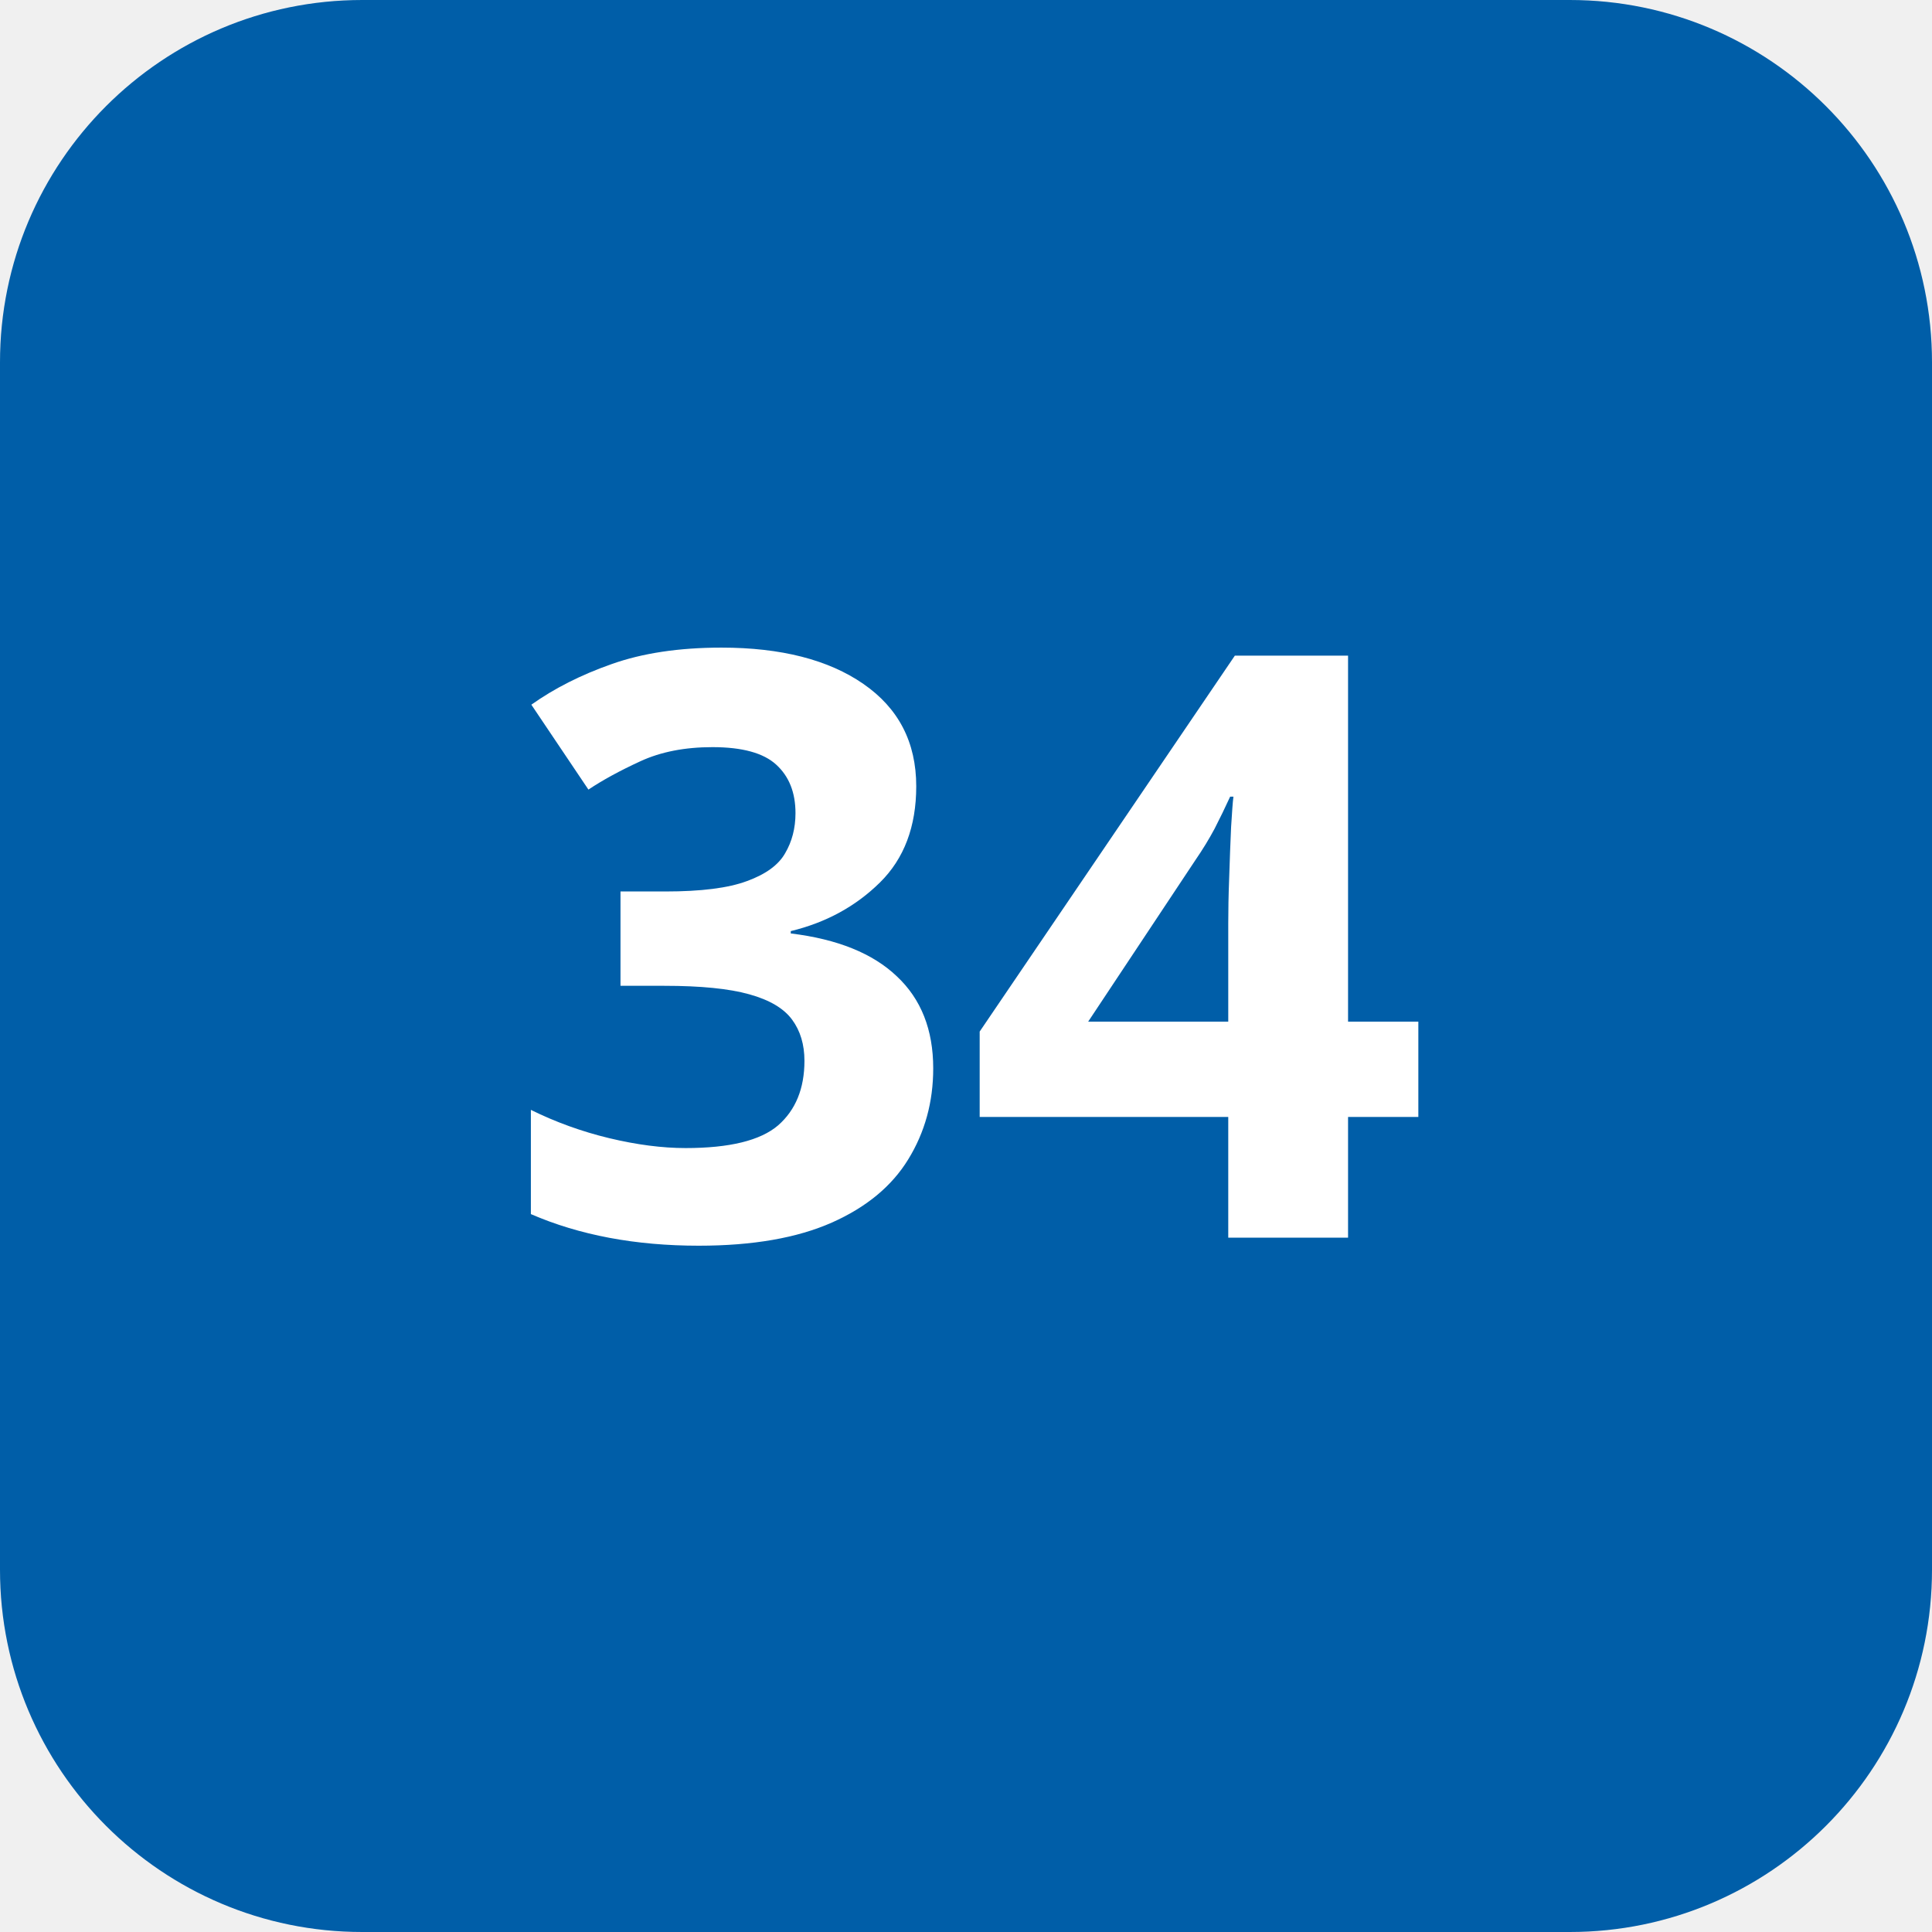
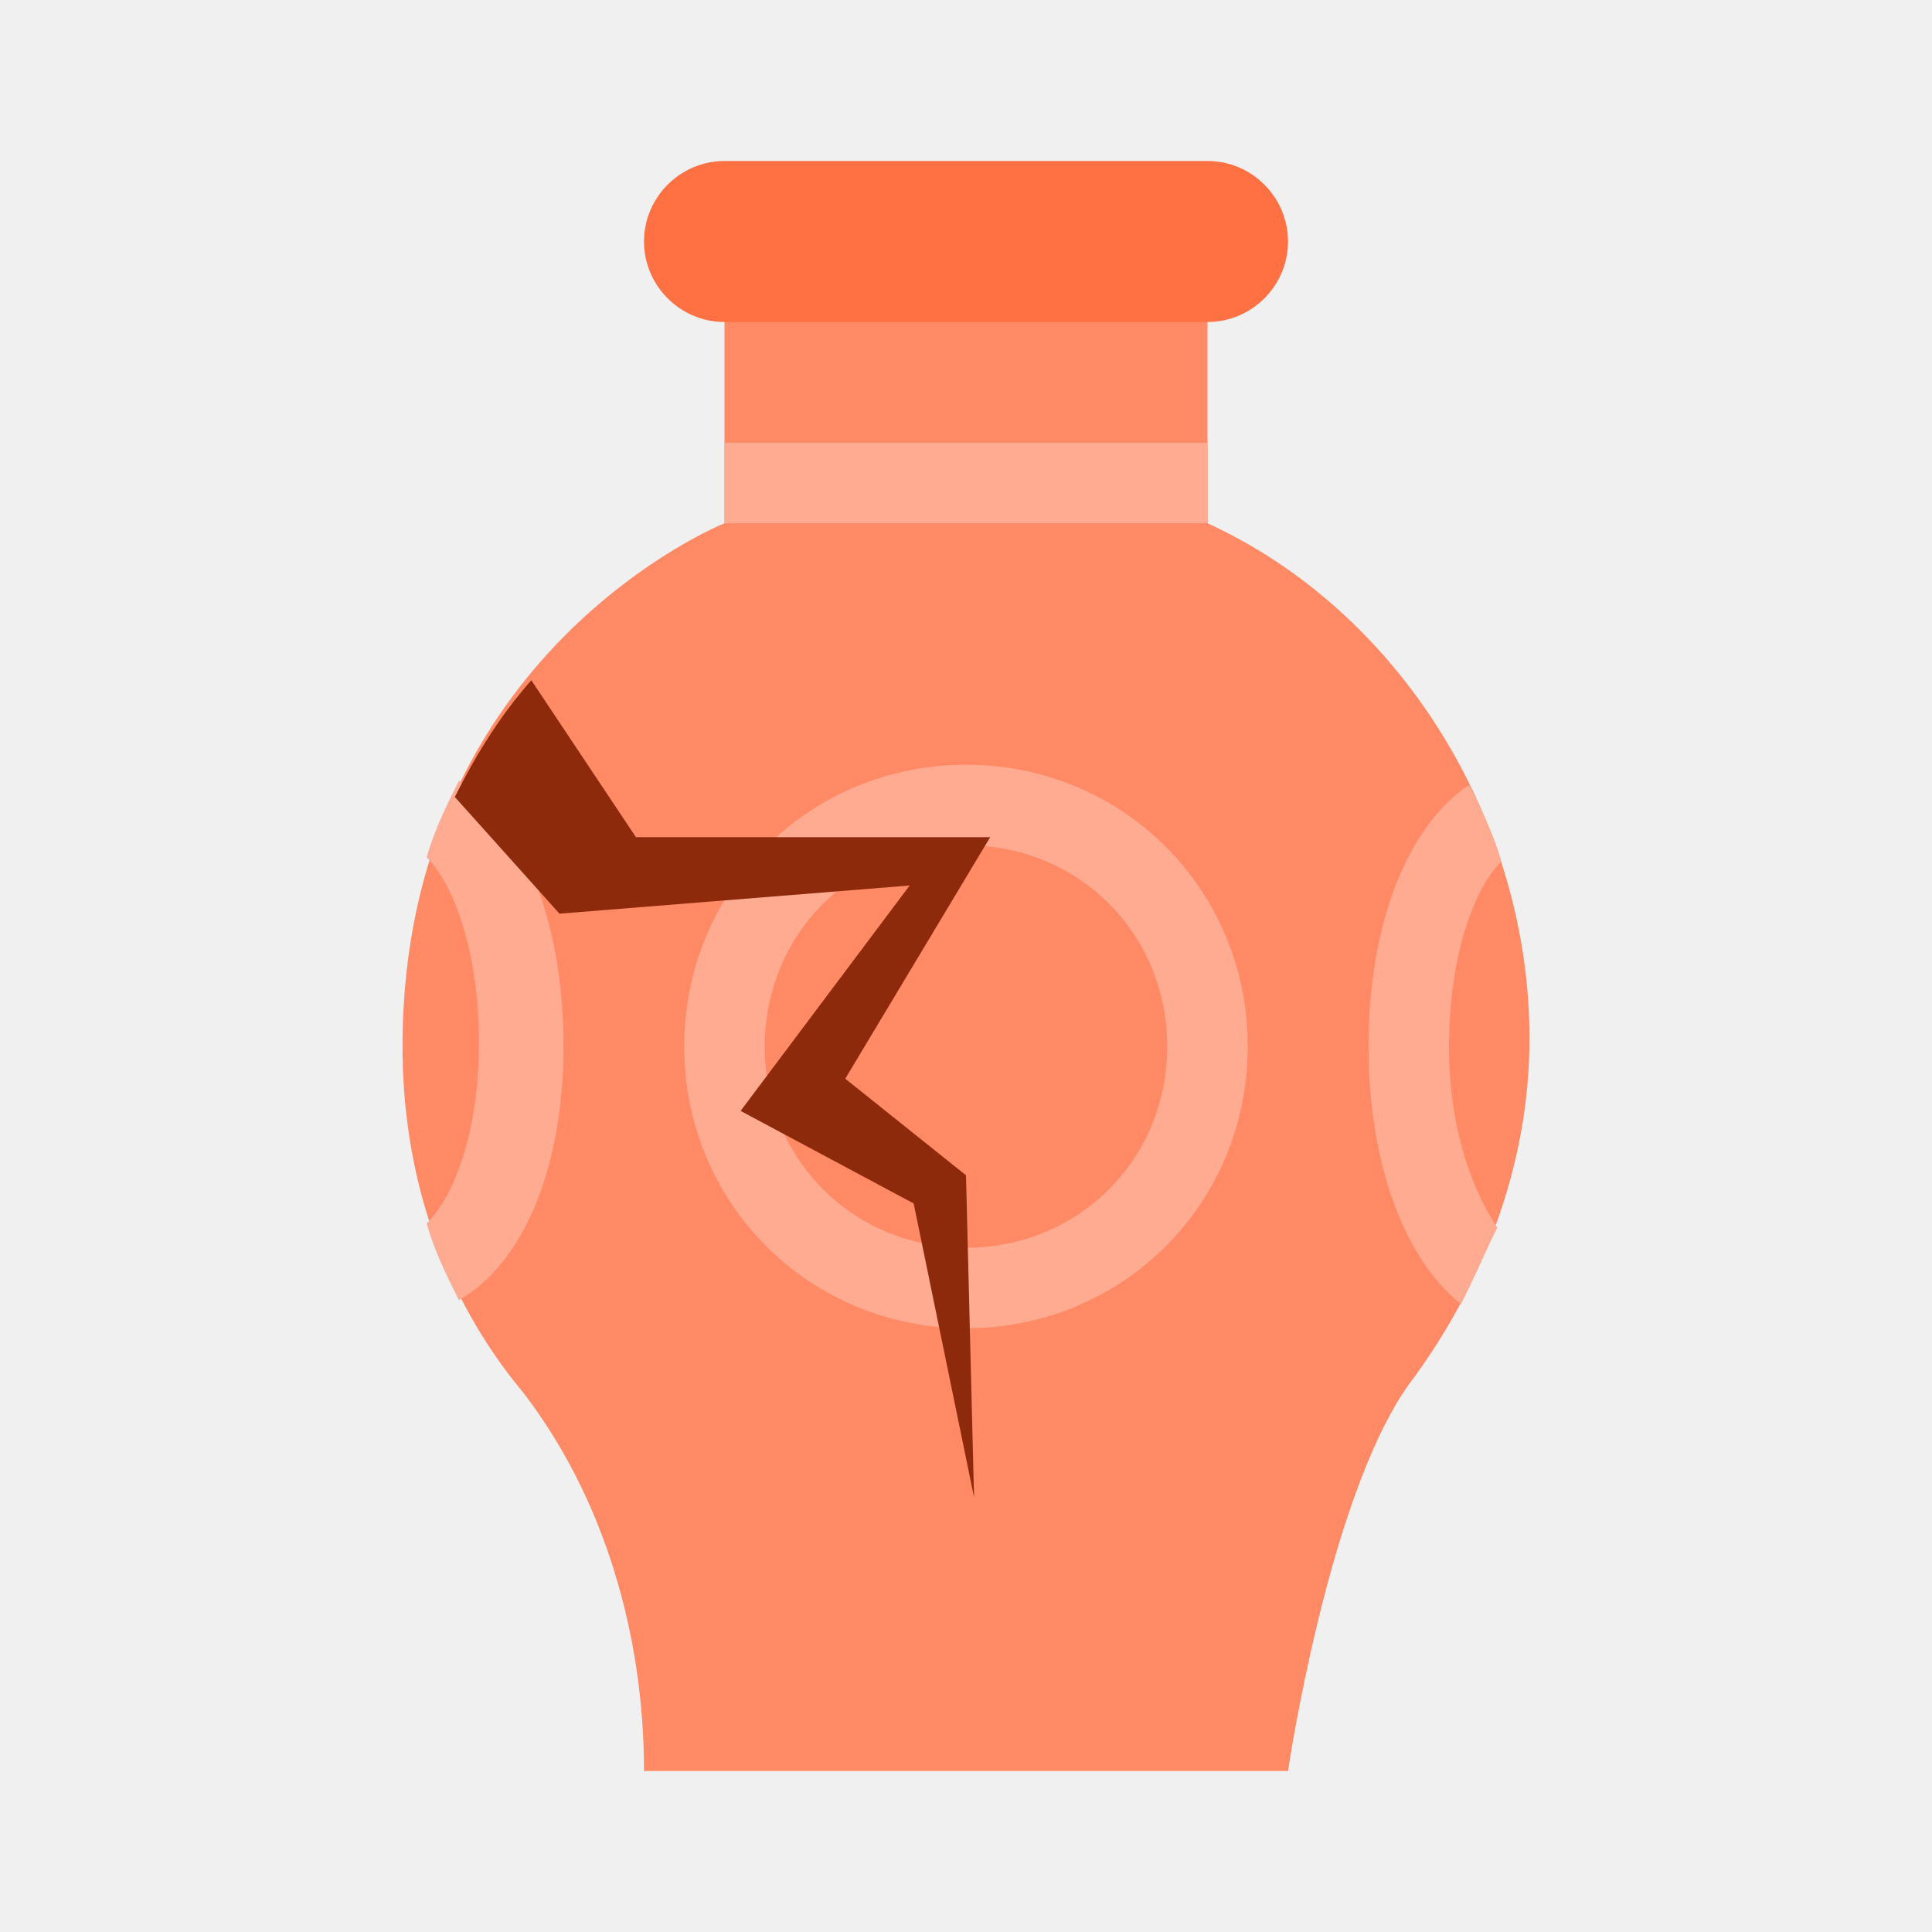
- <svg xmlns="http://www.w3.org/2000/svg" viewBox="0 0 64 64">
-   <rect width="64" height="64" rx="12" fill="#005ea8" />
-   <text x="32" y="41" fill="#fff" font-family="sans-serif" font-size="27" font-weight="700" text-anchor="middle">34</text>
+ <svg xmlns="http://www.w3.org/2000/svg" width="800px" height="800px" viewBox="0 0 1024 1024" class="icon" version="1.1">
+   <path d="M213.333 554.667c0 68.267 21.333 132.267 64 183.467 42.667 55.467 64 128 64 200.533h341.333s21.333-145.067 64-204.8c38.4-51.2 64-115.2 64-183.467 0-115.2-68.267-226.133-170.667-273.067V128H384v149.333s-170.667 68.267-170.667 277.333z" fill="#FF8A65" />
+   <path d="M768 554.667c0-46.933 12.8-83.2 27.733-98.133-4.267-14.933-10.667-27.733-17.067-40.533-32 21.333-53.333 72.533-53.333 138.667 0 61.867 19.2 113.067 49.067 136.533 6.4-12.8 12.8-27.733 19.2-40.533-12.8-19.2-25.6-51.2-25.6-96zM512 405.333c-83.2 0-149.333 66.133-149.333 149.333s66.133 149.333 149.333 149.333 149.333-66.133 149.333-149.333-66.133-149.333-149.333-149.333z m0 256c-59.733 0-106.667-46.933-106.667-106.667s46.933-106.667 106.667-106.667 106.667 46.933 106.667 106.667-46.933 106.667-106.667 106.667zM243.2 413.867c-6.4 12.8-12.8 25.6-17.067 40.533 14.933 14.933 27.733 51.2 27.733 98.133 0 46.933-12.8 81.067-27.733 96 4.267 14.933 10.667 27.733 17.067 40.533C277.333 669.867 298.667 618.667 298.667 554.667c0-66.133-21.333-119.467-55.467-140.8zM384 234.667h256v42.667H384z" fill="#FFAB91" />
+   <path d="M341.333 128c0 23.467 19.2 42.667 42.667 42.667h256c23.467 0 42.667-19.2 42.667-42.667s-19.2-42.667-42.667-42.667H384c-23.467 0-42.667 19.2-42.667 42.667z" fill="#FF7043" />
+   <path d="M484.267 637.867l32 155.733-4.267-170.667-64-51.2 76.8-128h-187.733l-55.467-83.2c-14.933 17.067-27.733 36.267-40.533 61.867l55.467 61.867 185.6-14.933-89.6 119.467 91.733 49.067z" fill="#8C2A0B" />
</svg>
